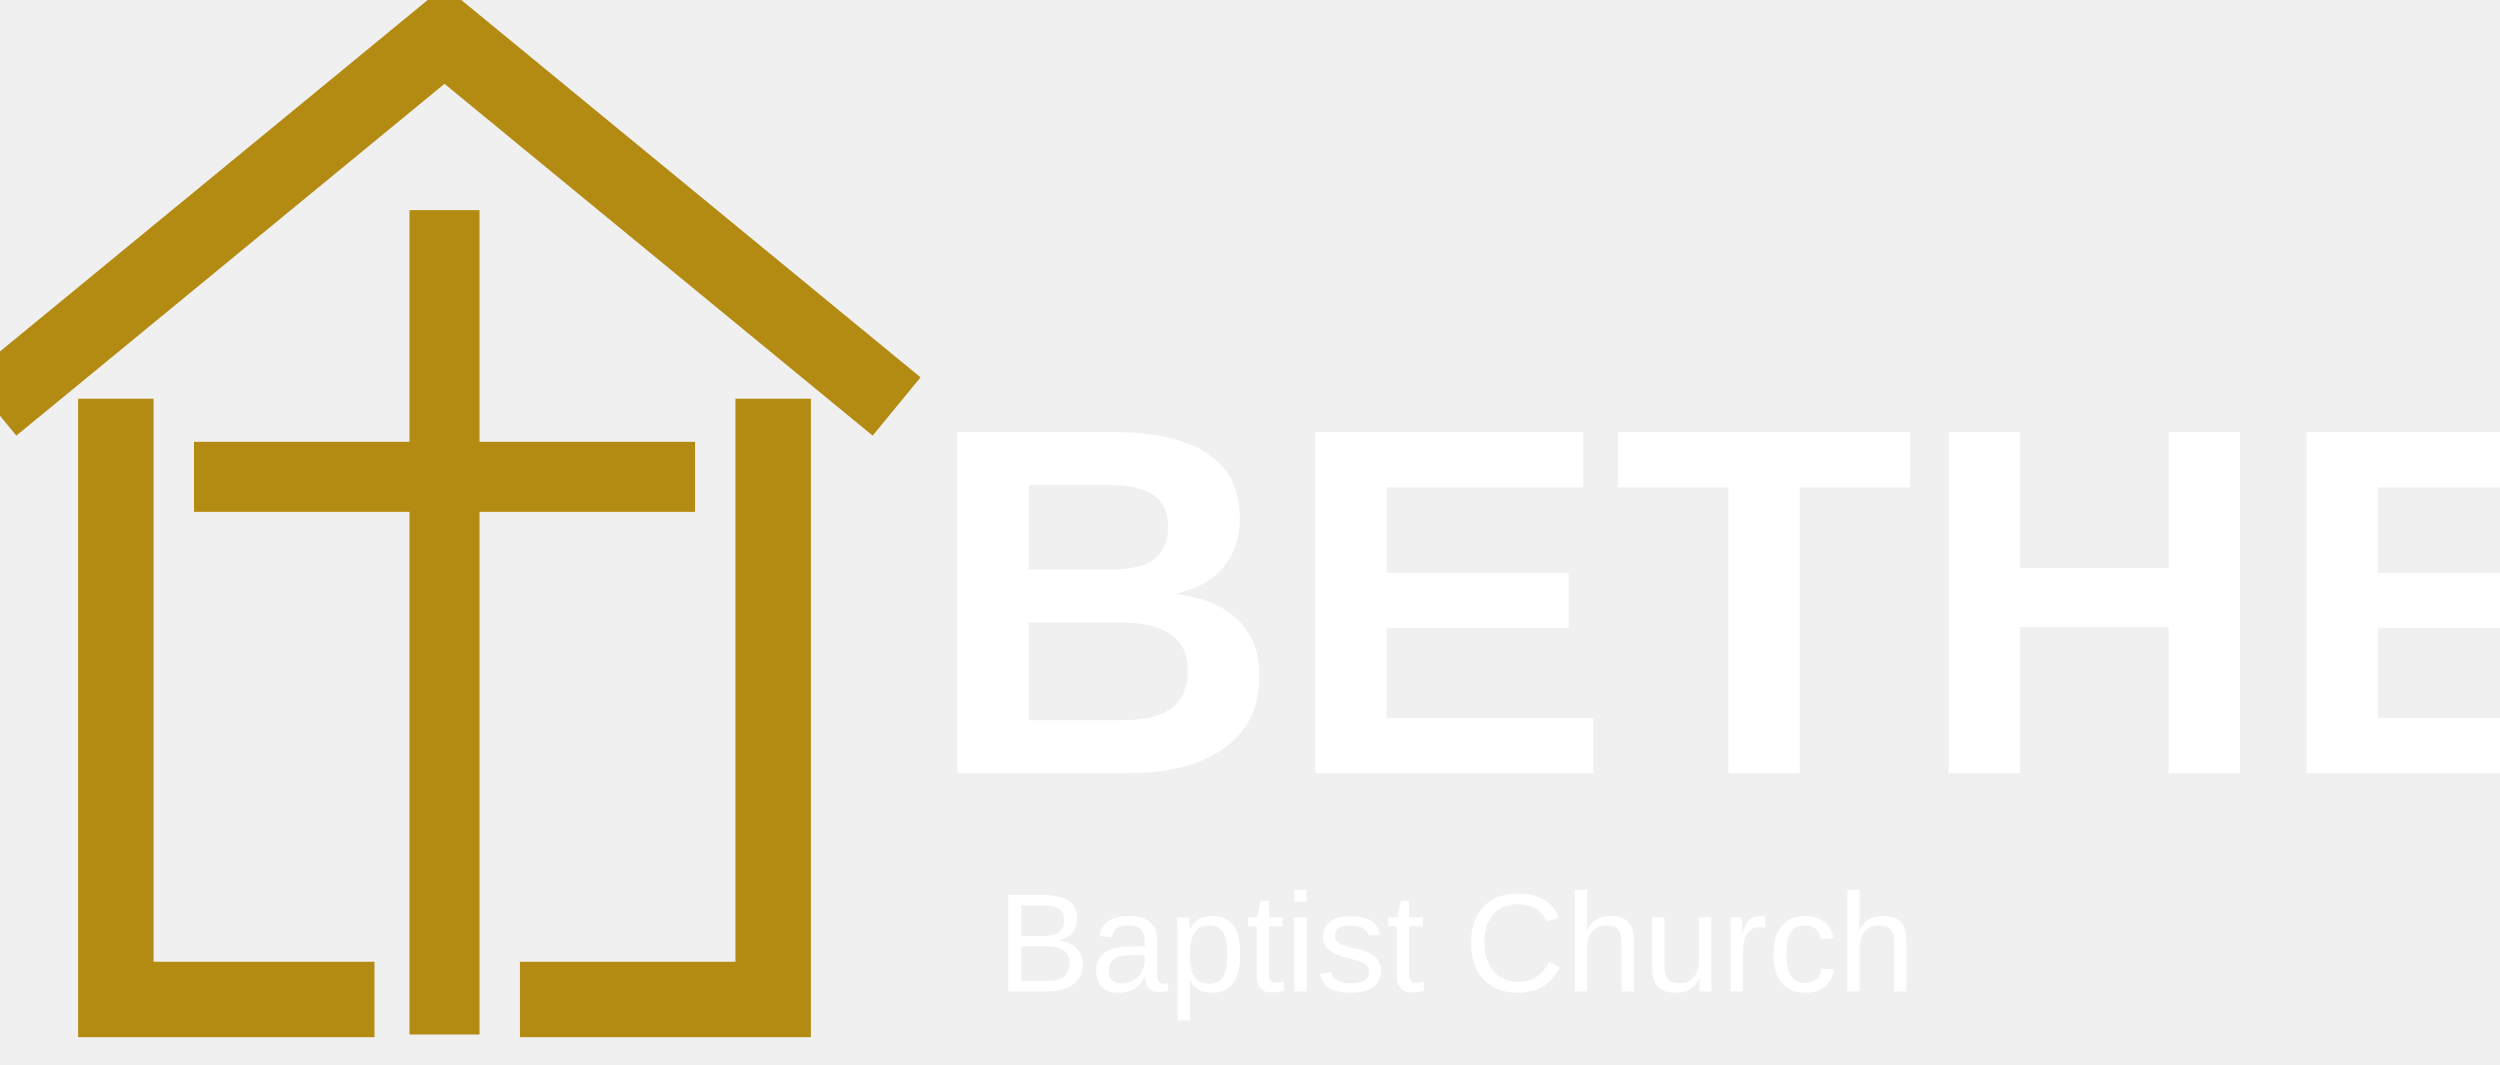
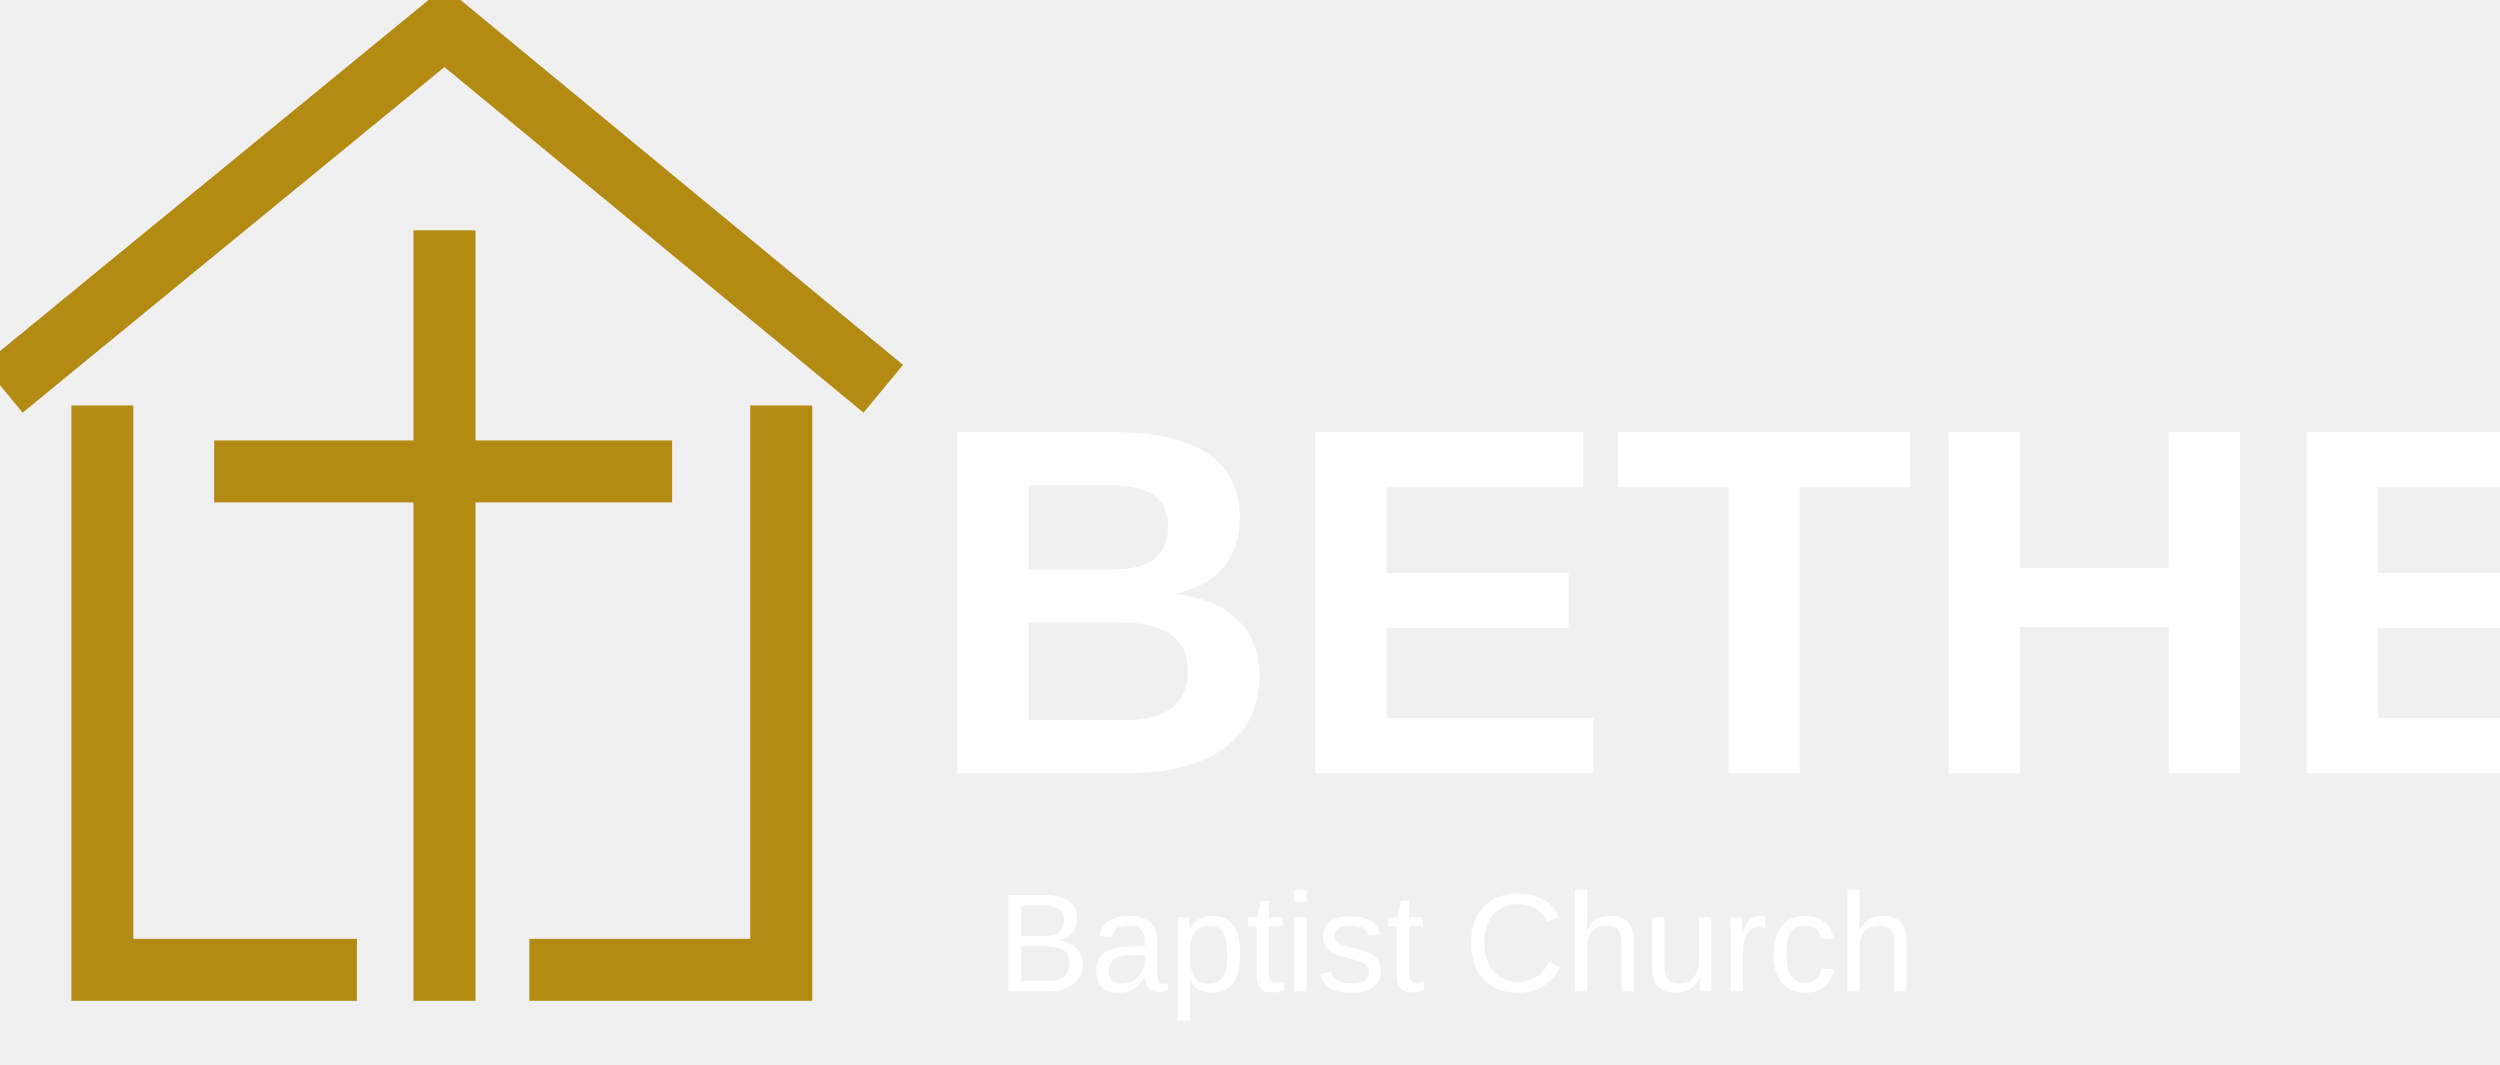
<svg xmlns="http://www.w3.org/2000/svg" viewBox="0 0 928 395" role="img" aria-labelledby="title">
  <g fill="none" stroke="#b38a12" stroke-linecap="square" stroke-linejoin="miter">
-     <path d="M8 142 165 13l157 129" stroke-width="28" />
-     <path d="M43 162v209h82M287 162v209h-80" stroke-width="28" />
-     <path d="M165 91v280M85 177h160" stroke-width="26" />
+     <path d="M10 137 165 10l154 127" stroke-width="23" />
+     <path d="M38 162v198h83M290 162v198h-82" stroke-width="23" />
+     <path d="M165 97v263M91 175h147" stroke-width="23" />
  </g>
  <g fill="#fff" font-family="Arial, Helvetica, sans-serif">
    <text x="343" y="287" font-size="184" font-weight="800" textLength="541" lengthAdjust="spacingAndGlyphs">BETHEL</text>
    <text x="370" y="368" font-size="52" font-weight="400" textLength="514" lengthAdjust="spacing">Baptist Church</text>
  </g>
</svg>
